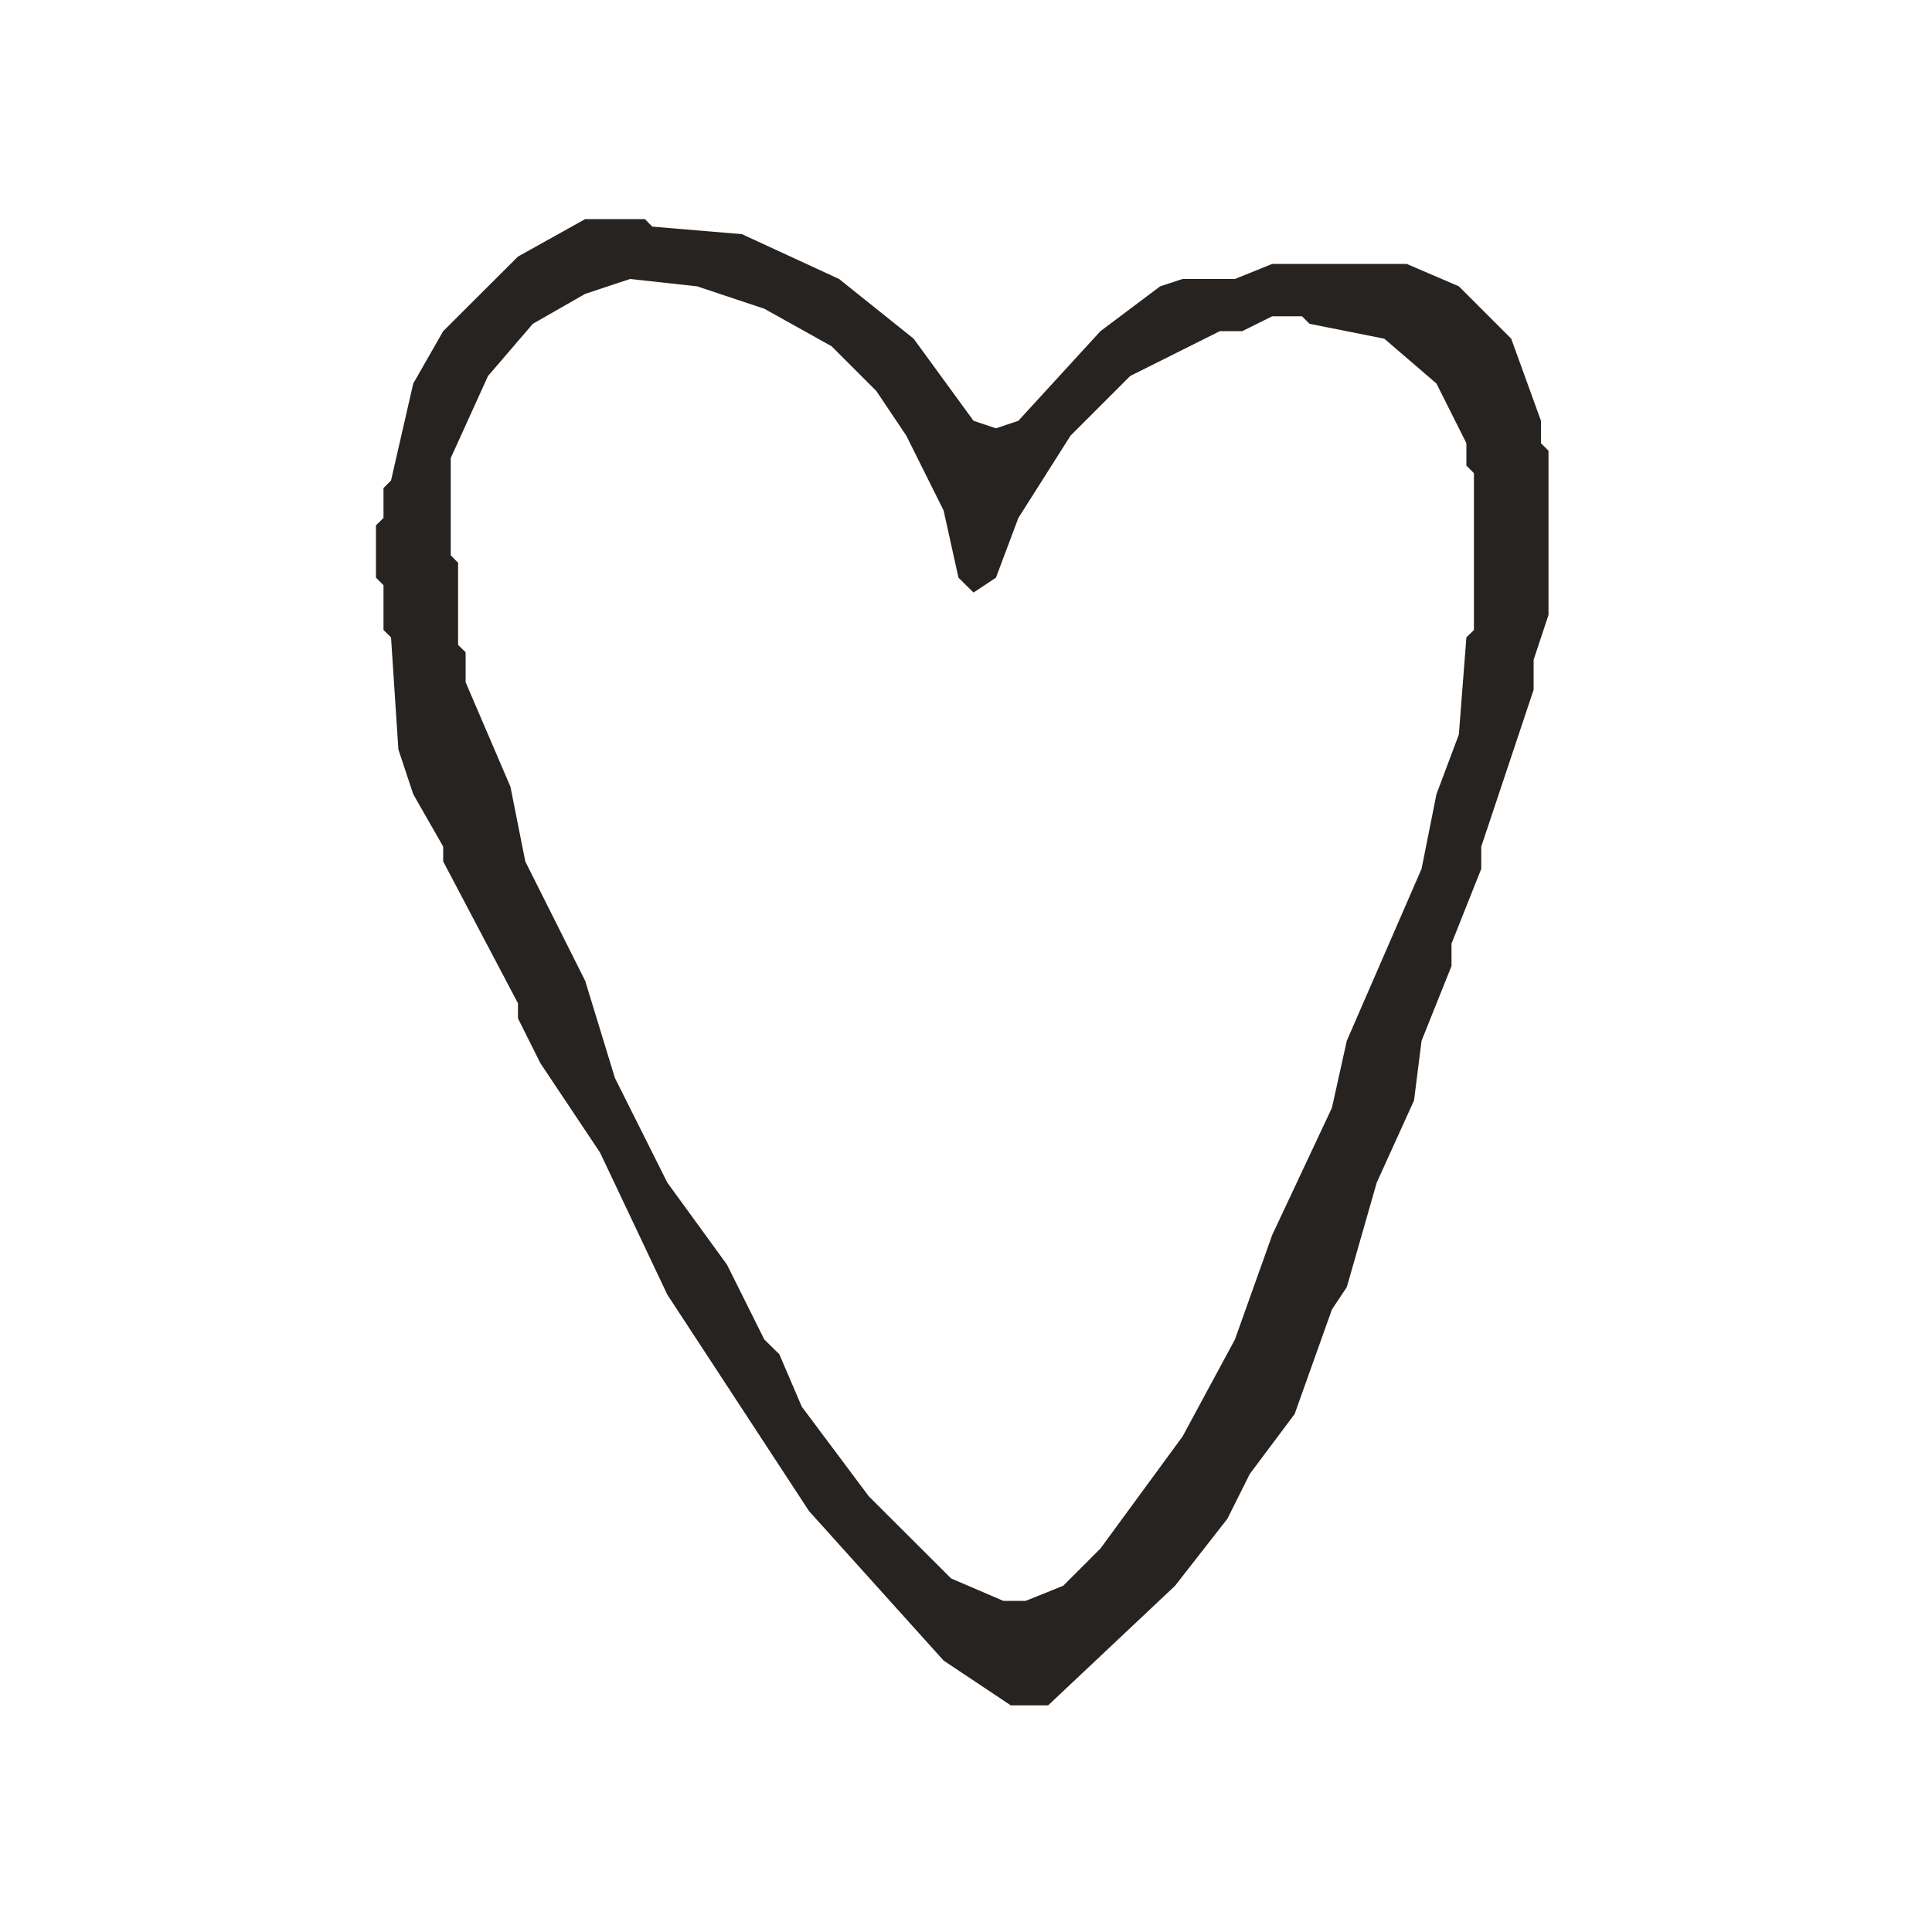
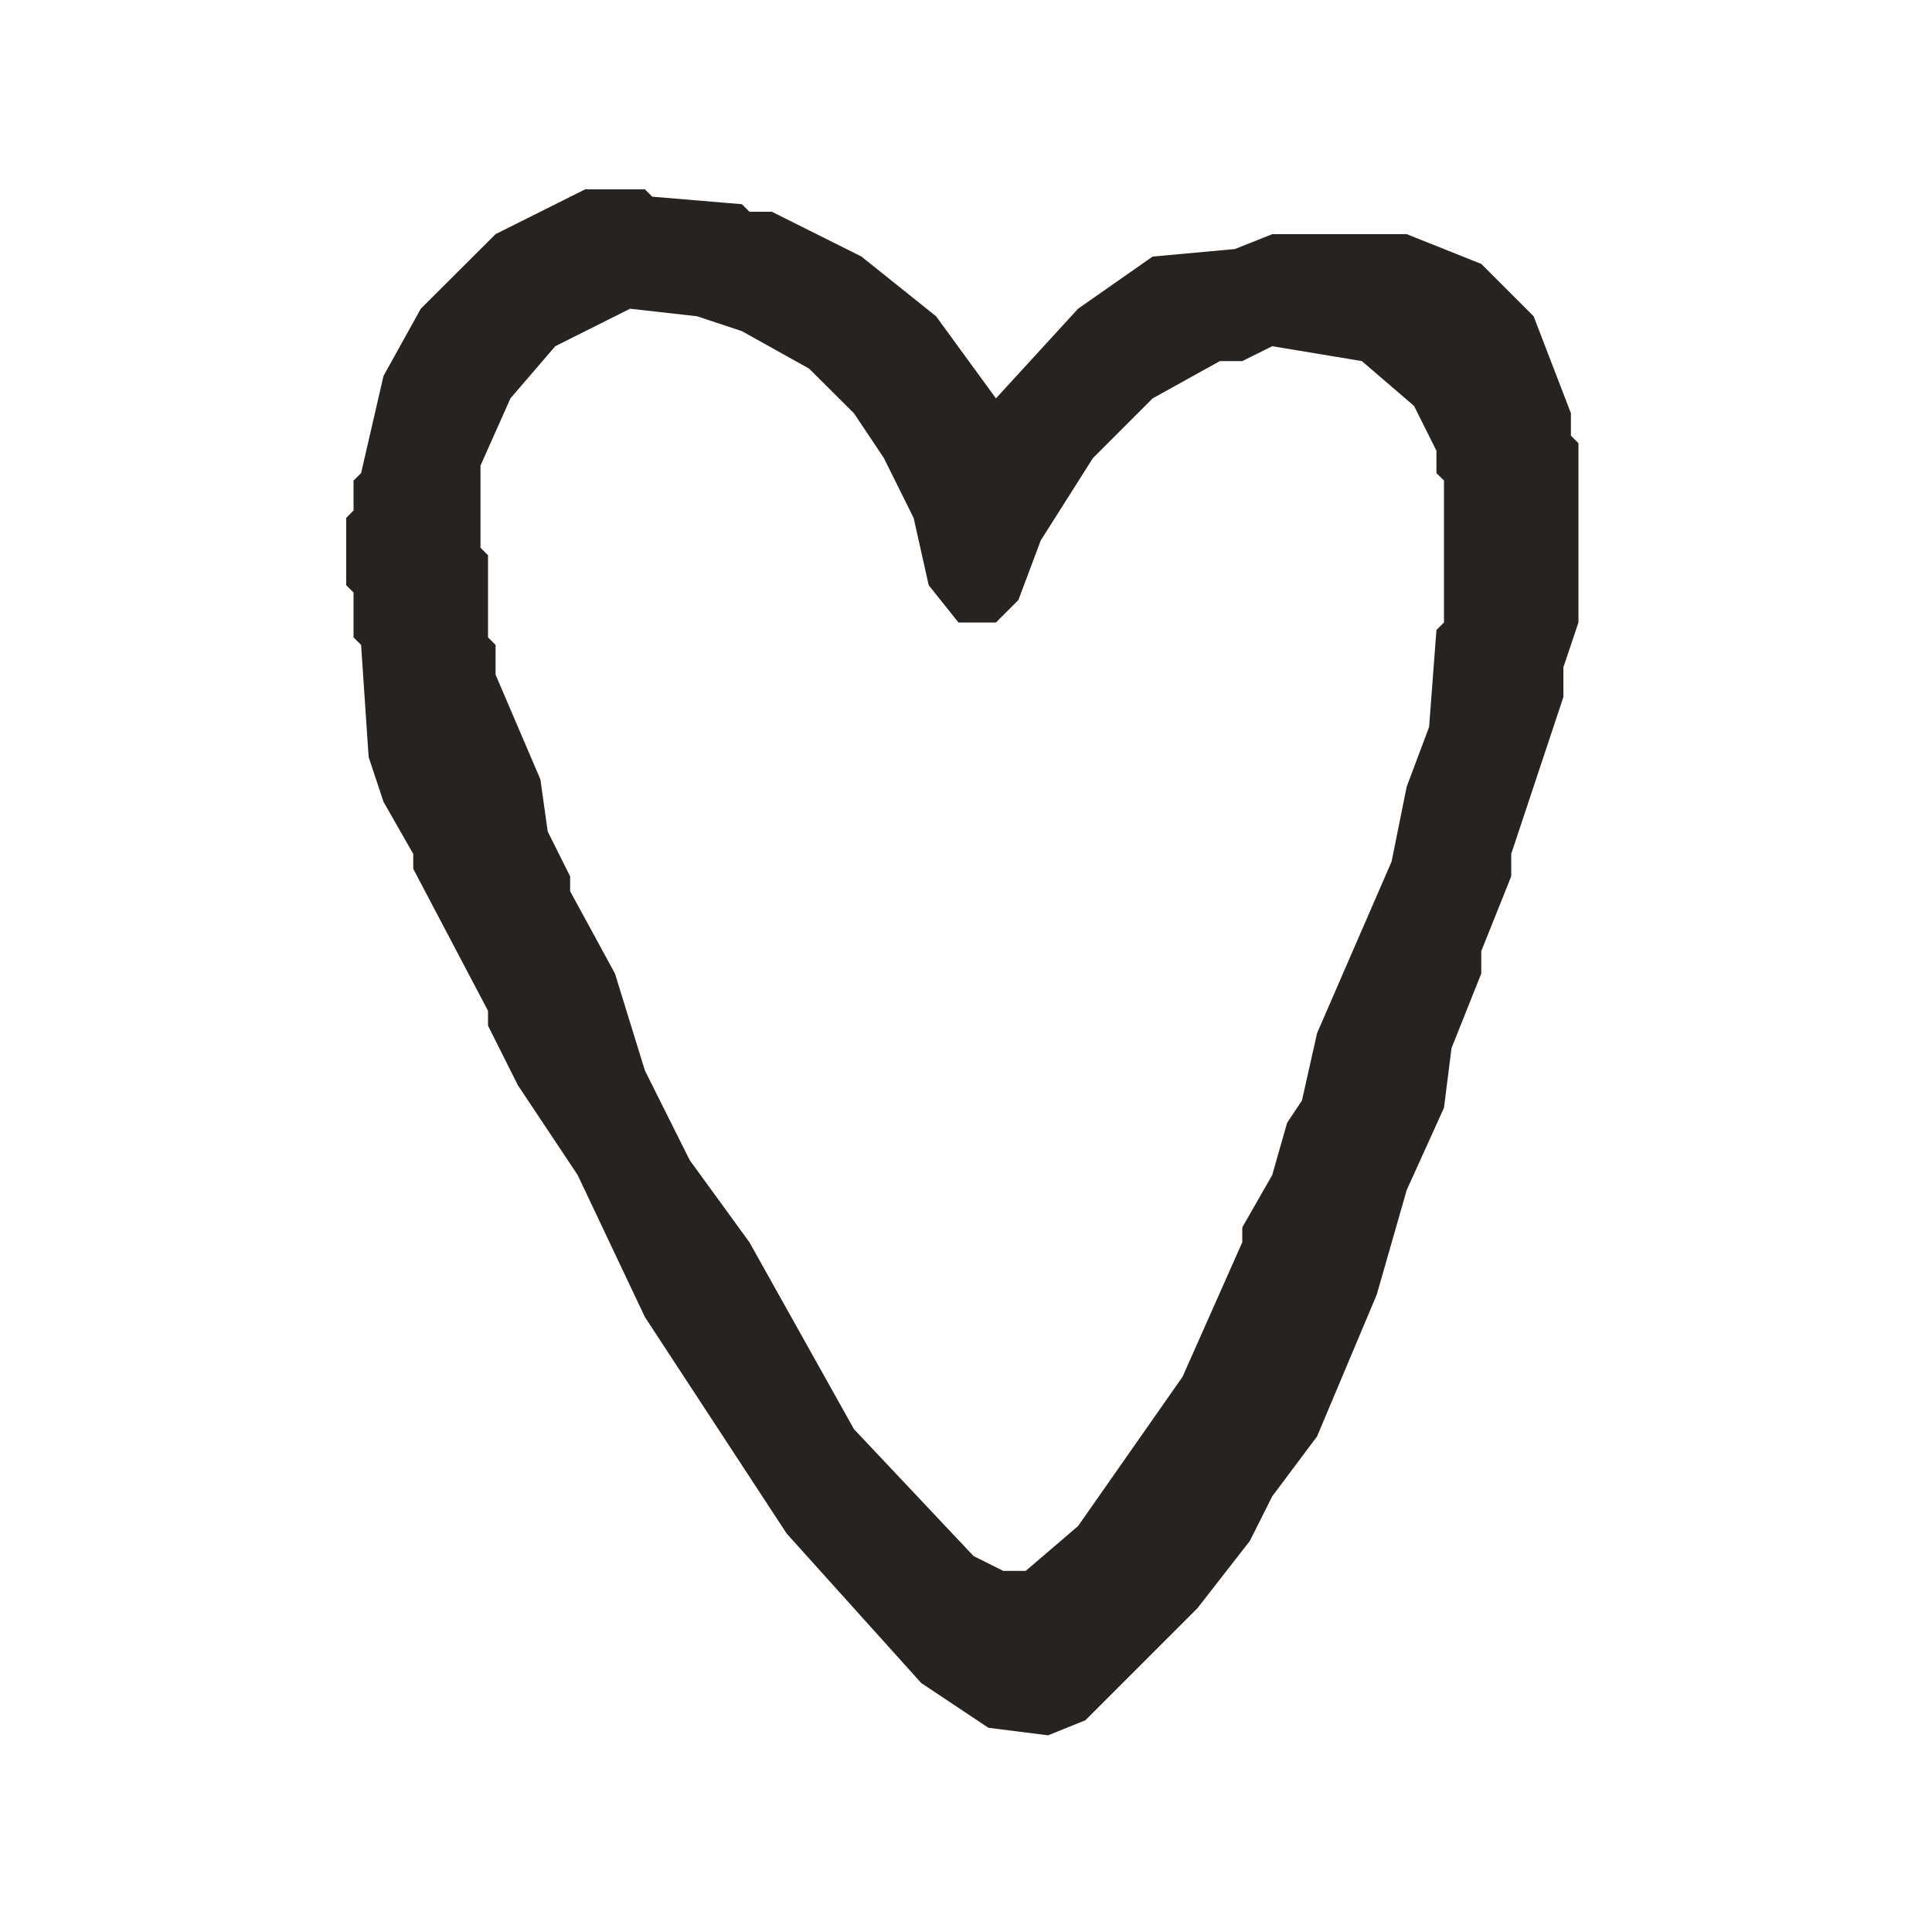
<svg xmlns="http://www.w3.org/2000/svg" viewBox="0 0 100 100" width="100" height="100" fill="currentColor" fill-rule="evenodd" stroke="none" color="#262320">
-   <path d="M 30.29 11.34 L 26.81 13.28 L 22.94 17.14 L 21.39 19.85 L 20.24 24.87 L 19.85 25.26 L 19.85 26.81 L 19.46 27.19 L 19.46 29.90 L 19.85 30.29 L 19.85 32.61 L 20.24 32.99 L 20.62 38.79 L 21.39 41.11 L 22.94 43.82 L 22.94 44.59 L 26.81 51.93 L 26.81 52.71 L 27.97 55.03 L 31.06 59.66 L 34.54 67.01 L 41.88 78.22 L 48.84 85.95 L 52.32 88.27 L 54.25 88.27 L 60.82 82.08 L 63.53 78.61 L 64.69 76.29 L 67.01 73.19 L 68.94 67.78 L 69.71 66.62 L 71.26 61.21 L 73.19 56.96 L 73.58 53.87 L 75.13 50.00 L 75.13 48.84 L 76.67 44.97 L 76.67 43.82 L 79.38 35.70 L 79.38 34.15 L 80.15 31.83 L 80.15 23.33 L 79.76 22.94 L 79.76 21.78 L 78.22 17.53 L 75.51 14.82 L 72.81 13.66 L 65.85 13.66 L 63.92 14.44 L 61.21 14.44 L 60.05 14.82 L 56.96 17.14 L 52.71 21.78 L 51.55 22.17 L 50.39 21.78 L 47.29 17.53 L 43.43 14.44 L 38.40 12.12 L 33.76 11.73 L 33.38 11.34 Z M 32.61 14.44 L 36.08 14.82 L 39.56 15.98 L 43.04 17.92 L 45.36 20.24 L 46.91 22.55 L 48.84 26.42 L 49.61 29.90 L 50.39 30.67 L 51.55 29.90 L 52.71 26.81 L 55.41 22.55 L 58.50 19.46 L 63.14 17.14 L 64.30 17.14 L 65.85 16.37 L 67.39 16.37 L 67.78 16.76 L 71.65 17.53 L 74.35 19.85 L 75.90 22.94 L 75.90 24.10 L 76.29 24.49 L 76.29 32.61 L 75.90 32.99 L 75.51 38.02 L 74.35 41.11 L 73.58 44.97 L 69.71 53.87 L 68.94 57.34 L 65.85 63.92 L 63.92 69.33 L 61.21 74.35 L 56.96 80.15 L 55.03 82.08 L 53.09 82.86 L 51.93 82.86 L 49.23 81.70 L 44.97 77.45 L 41.50 72.81 L 40.34 70.10 L 39.56 69.33 L 37.63 65.46 L 34.54 61.21 L 31.83 55.80 L 30.29 50.77 L 27.19 44.59 L 26.42 40.72 L 24.10 35.31 L 24.10 33.76 L 23.71 33.38 L 23.71 29.13 L 23.33 28.74 L 23.33 23.71 L 25.26 19.46 L 27.58 16.76 L 30.29 15.21 Z" />
+   <path d="M 30.29 9.80 L 25.65 12.12 L 21.78 15.98 L 19.85 19.46 L 18.69 24.49 L 18.30 24.87 L 18.30 26.42 L 17.92 26.81 L 17.92 30.29 L 18.30 30.67 L 18.30 32.99 L 18.69 33.38 L 19.08 39.18 L 19.85 41.50 L 21.39 44.20 L 21.39 44.97 L 25.26 52.32 L 25.26 53.09 L 26.81 56.18 L 29.90 60.82 L 33.38 68.17 L 40.72 79.38 L 47.68 87.11 L 51.16 89.43 L 54.25 89.82 L 56.18 89.04 L 61.98 83.24 L 64.69 79.76 L 65.85 77.45 L 68.17 74.35 L 71.26 67.01 L 72.81 61.60 L 74.74 57.34 L 75.13 54.25 L 76.67 50.39 L 76.67 49.23 L 78.22 45.36 L 78.22 44.20 L 80.92 36.08 L 80.92 34.54 L 81.70 32.22 L 81.70 22.94 L 81.31 22.55 L 81.31 21.39 L 79.38 16.37 L 76.67 13.66 L 72.81 12.12 L 65.85 12.12 L 63.92 12.89 L 59.66 13.28 L 55.80 15.98 L 51.55 20.62 L 48.45 16.37 L 44.59 13.28 L 39.95 10.96 L 38.79 10.96 L 38.40 10.57 L 33.76 10.18 L 33.38 9.80 Z M 32.61 15.98 L 36.08 16.37 L 38.40 17.14 L 41.88 19.08 L 44.20 21.39 L 45.75 23.71 L 47.29 26.81 L 48.07 30.29 L 49.61 32.22 L 51.55 32.22 L 52.71 31.06 L 53.87 27.97 L 56.57 23.71 L 59.66 20.62 L 63.14 18.69 L 64.30 18.69 L 65.85 17.92 L 70.49 18.69 L 73.19 21.01 L 74.35 23.33 L 74.35 24.49 L 74.74 24.87 L 74.74 32.22 L 74.35 32.61 L 73.97 37.63 L 72.81 40.72 L 72.03 44.59 L 68.17 53.48 L 67.39 56.96 L 66.62 58.12 L 65.85 60.82 L 64.30 63.53 L 64.30 64.30 L 61.21 71.26 L 55.80 78.99 L 53.09 81.31 L 51.93 81.31 L 50.39 80.54 L 44.20 73.97 L 38.79 64.30 L 35.70 60.05 L 33.38 55.41 L 31.83 50.39 L 29.51 46.13 L 29.51 45.36 L 28.35 43.04 L 27.97 40.34 L 25.65 34.92 L 25.65 33.38 L 25.26 32.99 L 25.26 28.74 L 24.87 28.35 L 24.87 24.10 L 26.42 20.62 L 28.74 17.92 Z" />
</svg>
